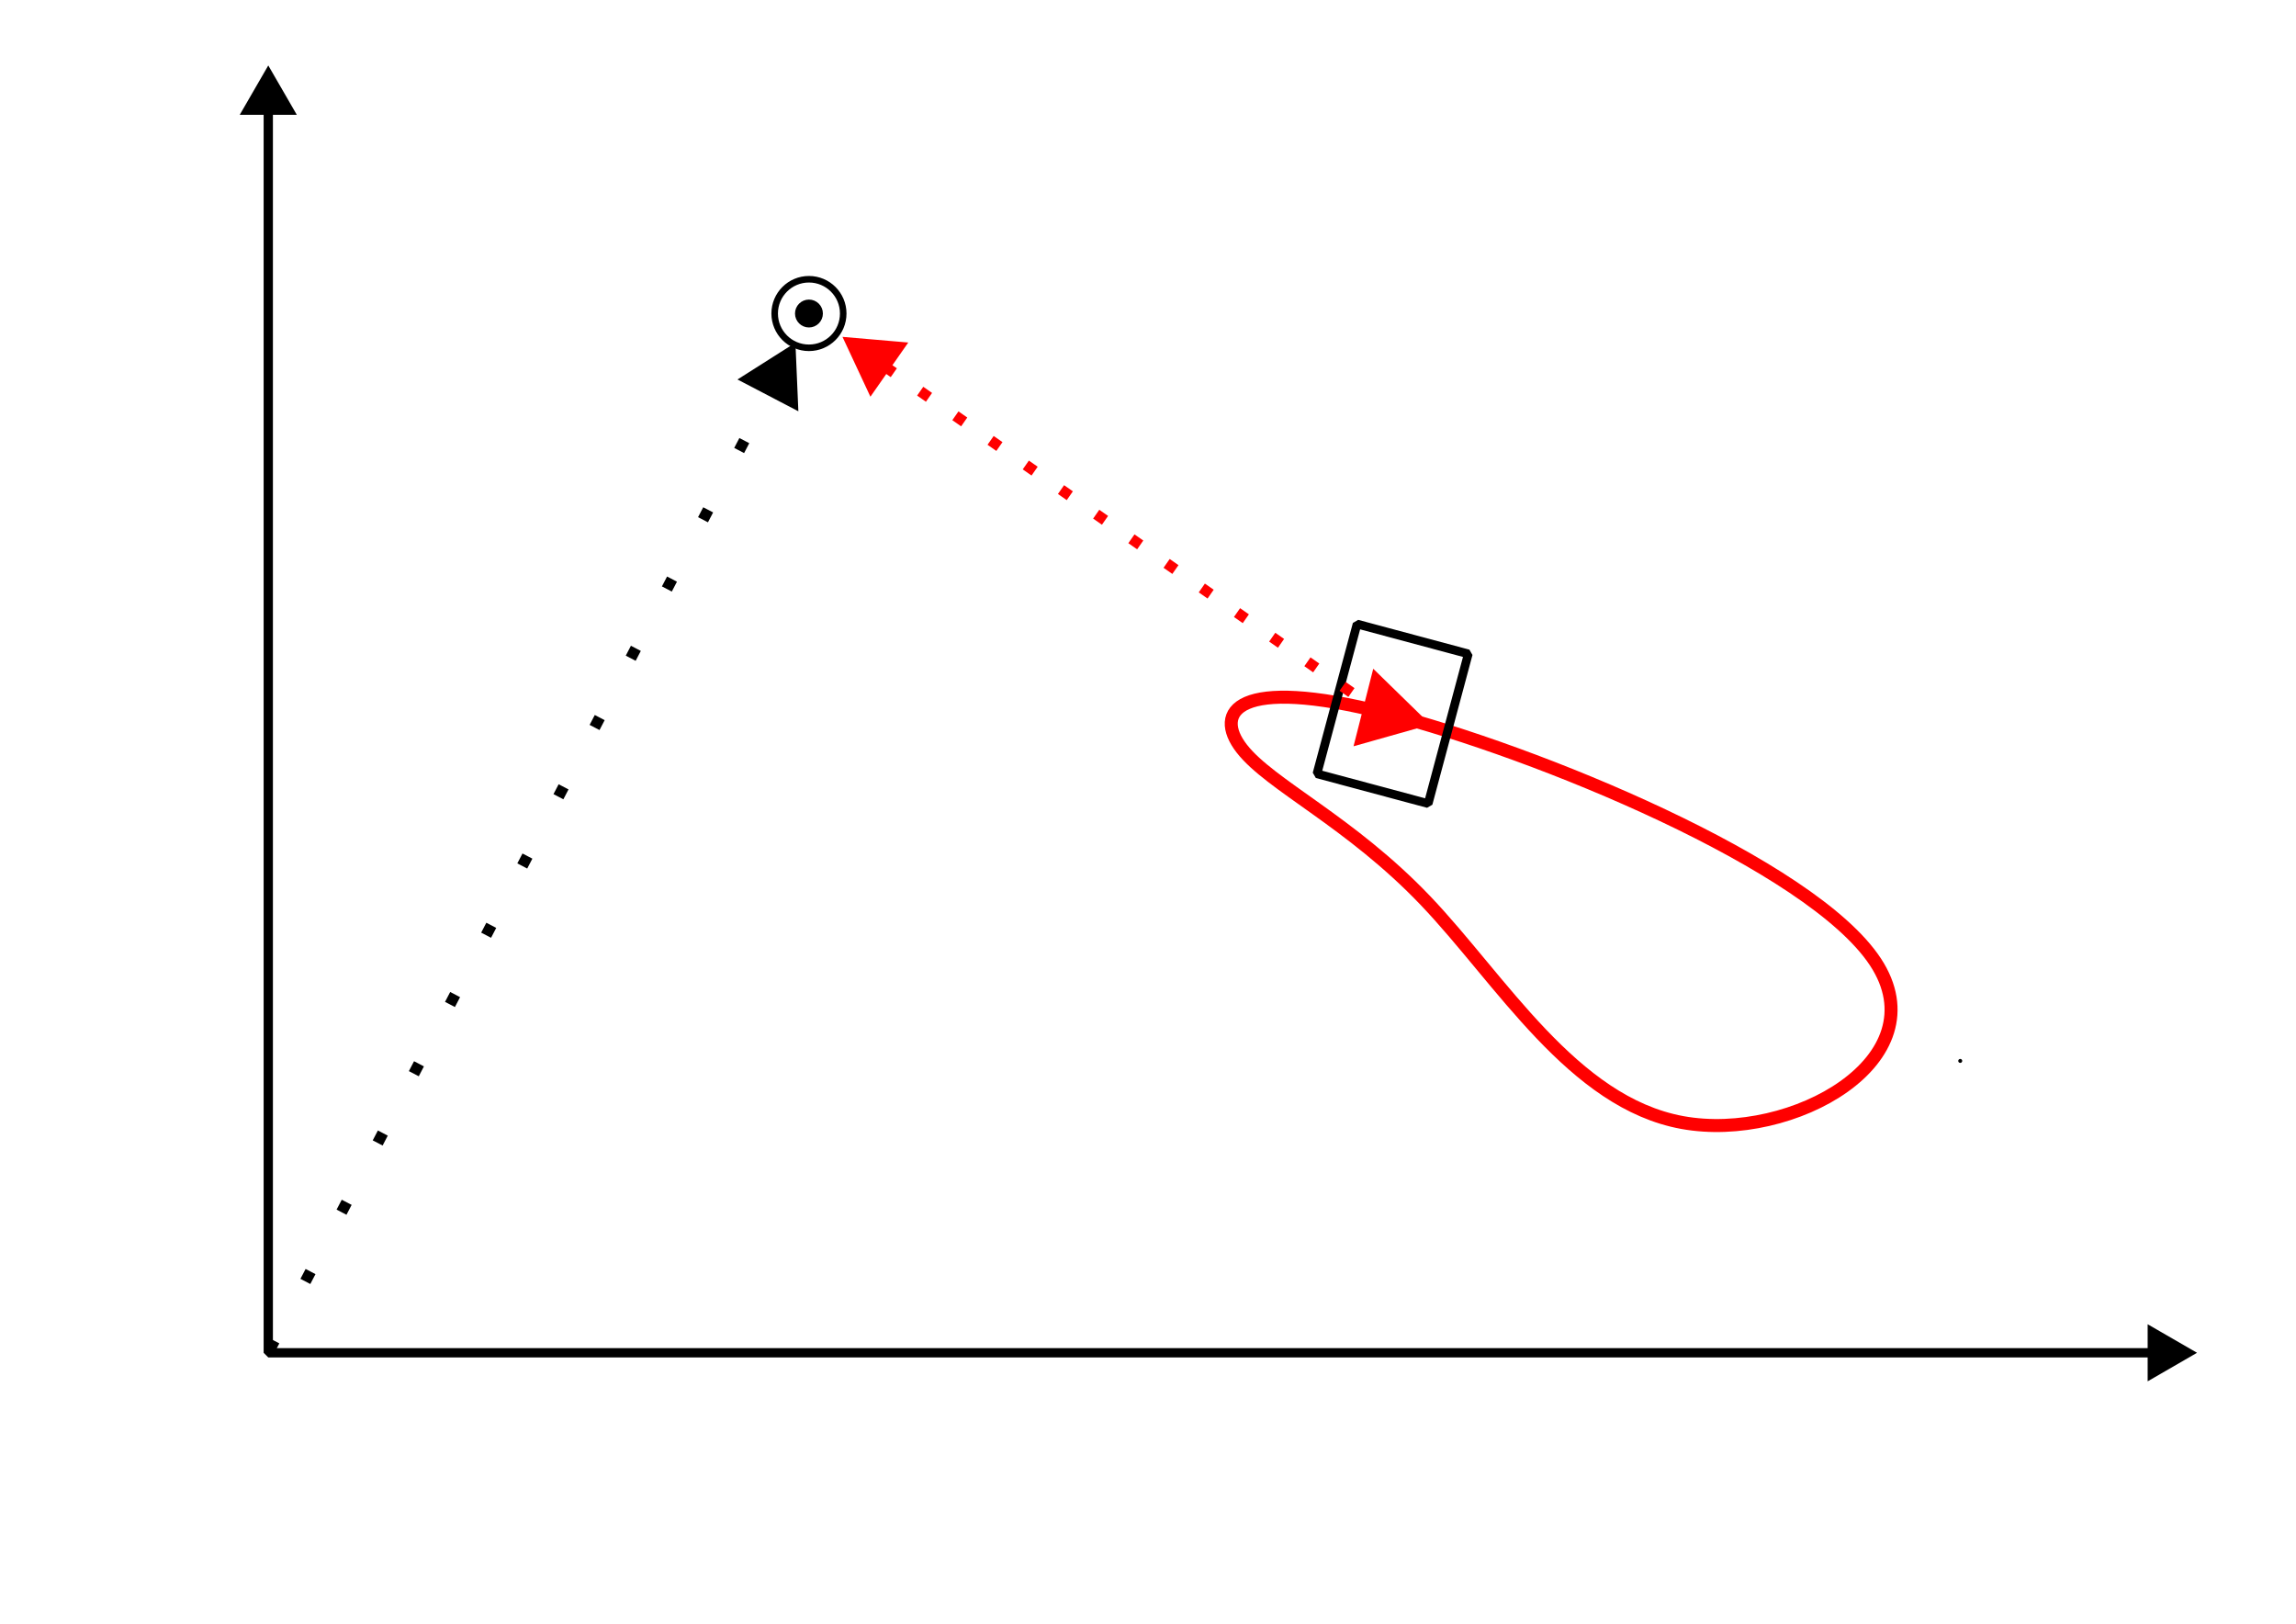
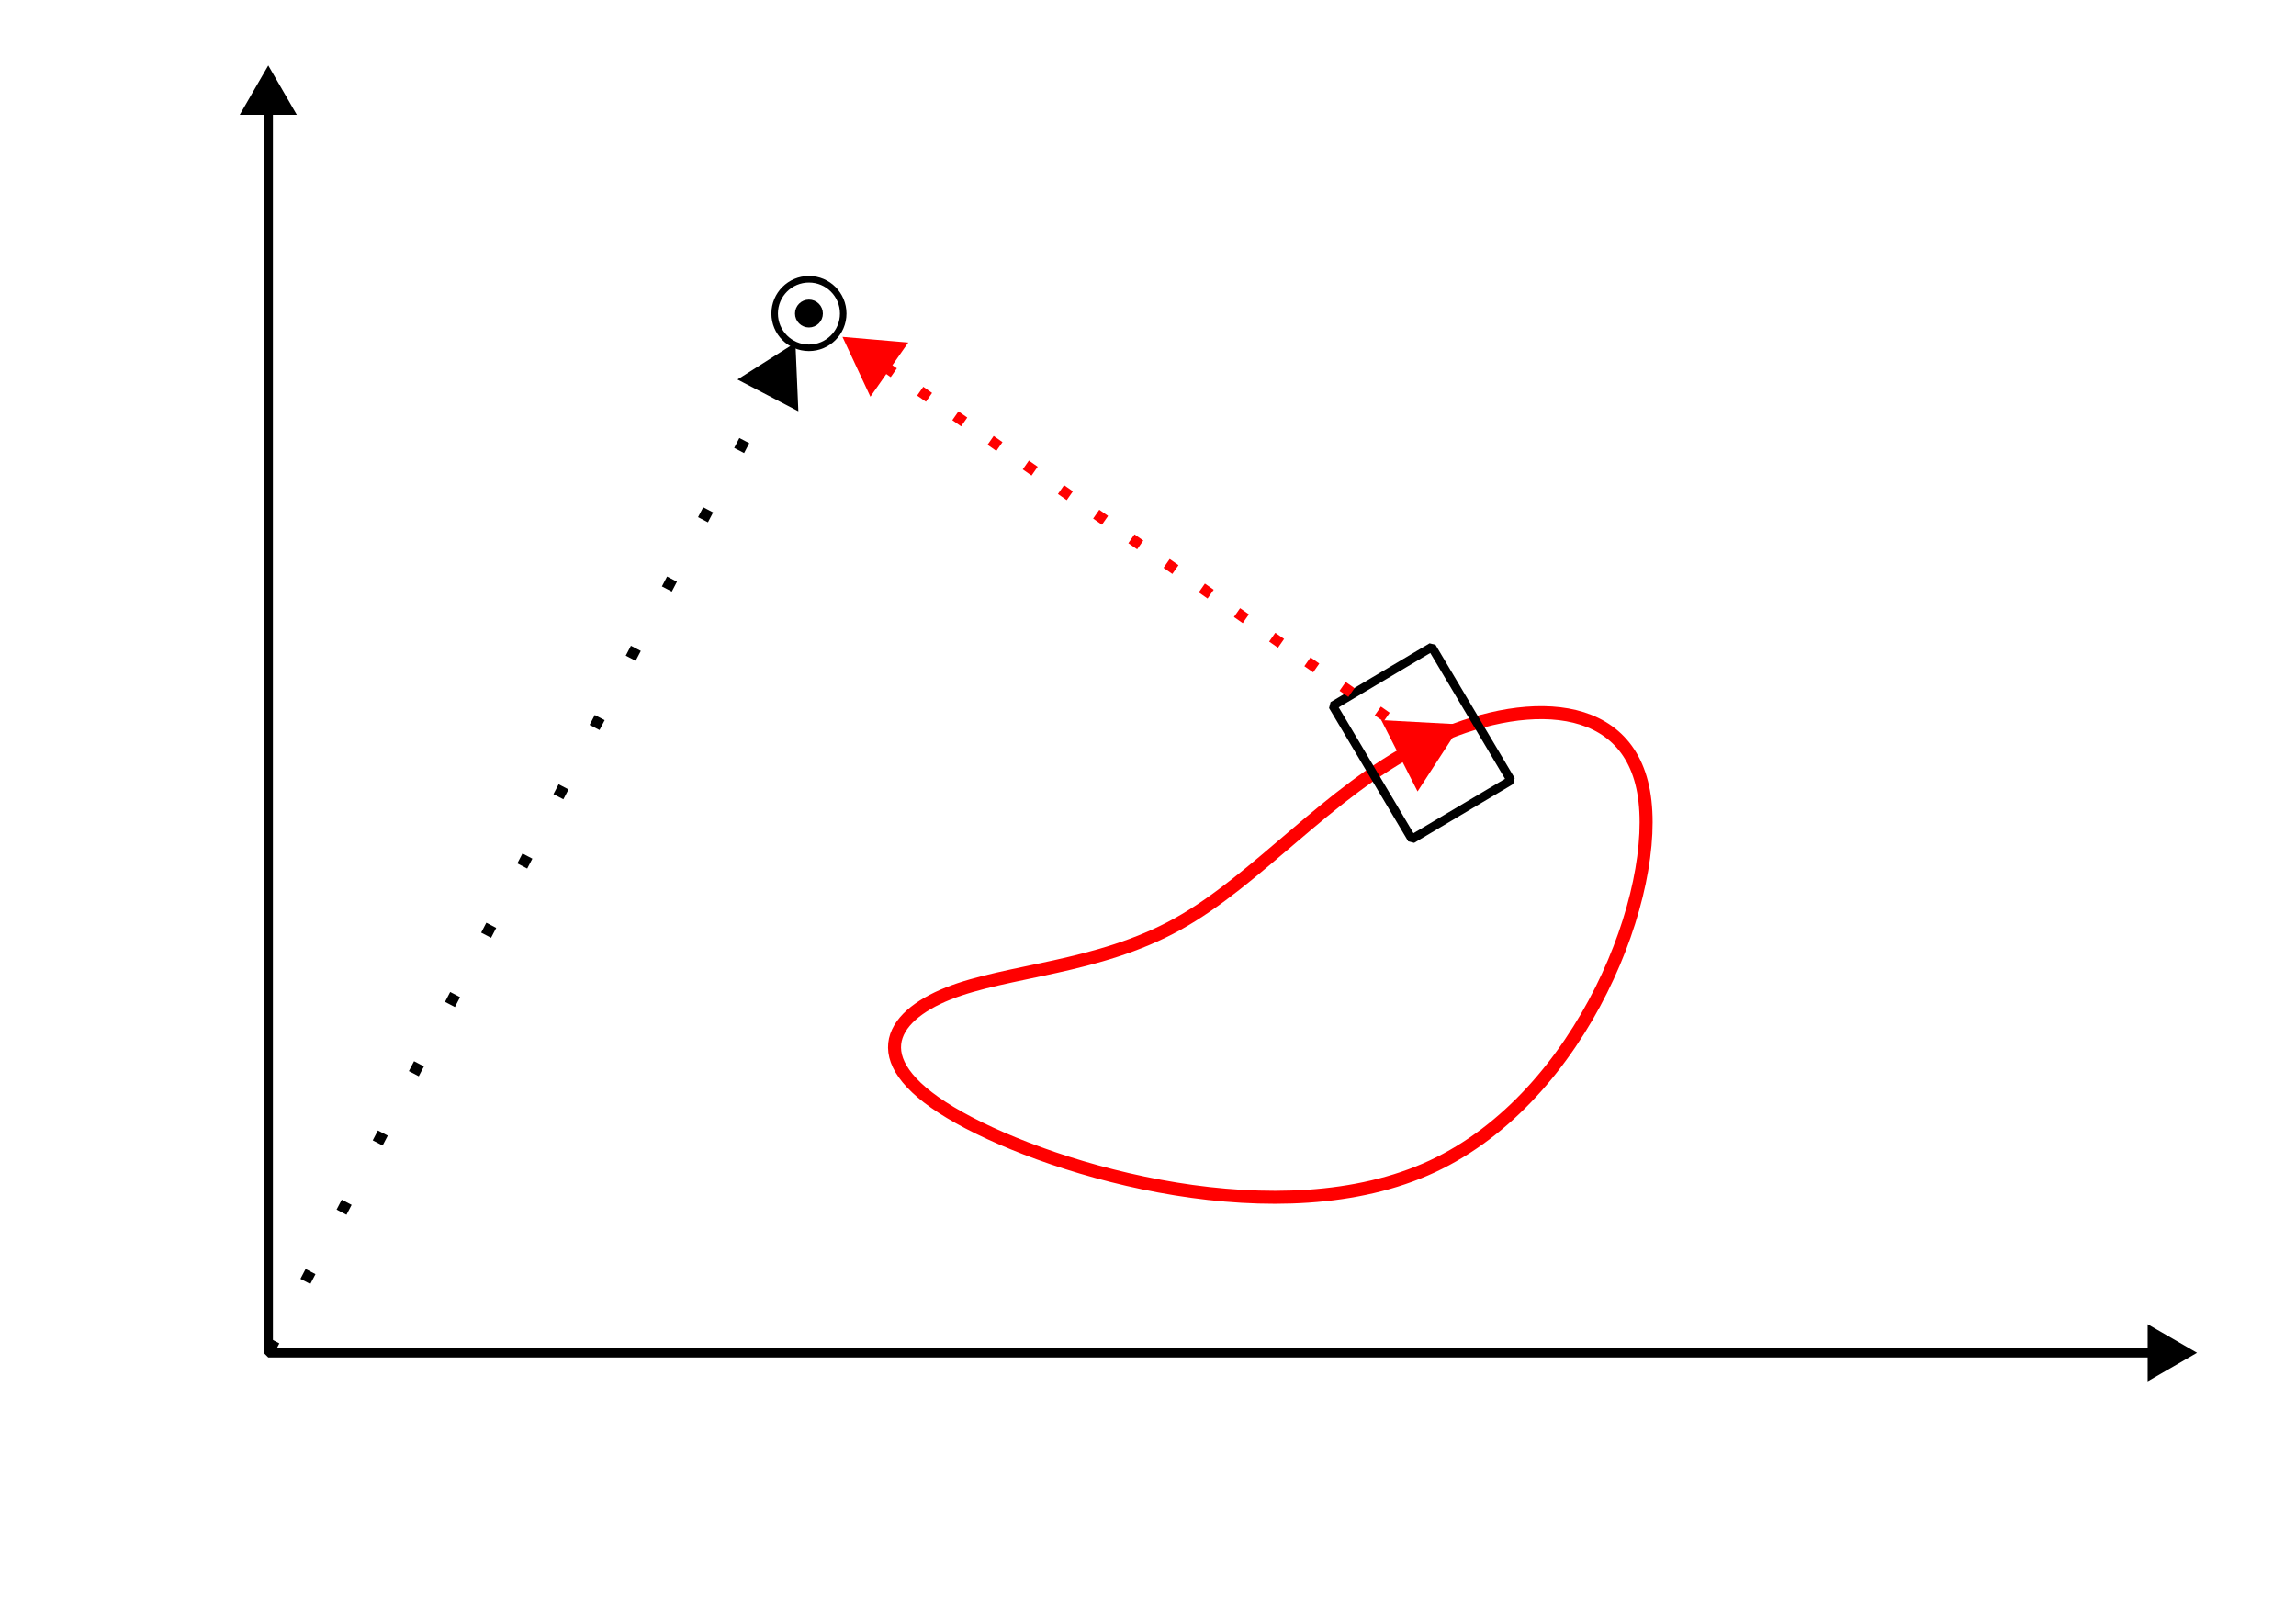
<svg xmlns="http://www.w3.org/2000/svg" width="297mm" height="210mm" viewBox="0 0 297 210" version="1.1" id="svg2745">
  <defs id="defs2742">
    <marker style="overflow:visible" id="TriangleStart" refX="0" refY="0" orient="auto-start-reverse" markerWidth="5.324" markerHeight="6.155" viewBox="0 0 5.324 6.155" preserveAspectRatio="xMidYMid">
      <path transform="scale(0.5)" style="fill:context-stroke;fill-rule:evenodd;stroke:context-stroke;stroke-width:1pt" d="M 5.77,0 -2.88,5 V -5 Z" id="path135" />
    </marker>
  </defs>
  <g id="layer1">
    <path style="fill:none;stroke:#000000;stroke-width:1.2;stroke-linejoin:bevel;paint-order:fill markers stroke;stroke-opacity:1;marker-end:url(#TriangleStart);marker-start:url(#TriangleStart)" d="m 34.703,12.724 v 162.237 l 245.235,0" id="path2920" />
    <path style="fill:#000000;fill-opacity:1;stroke:#000000;stroke-width:1.443;stroke-linejoin:bevel;stroke-dasharray:1.443, 8.66;stroke-dashoffset:0;stroke-opacity:1;marker-end:url(#TriangleStart);paint-order:fill markers stroke" d="M 34.826,174.689 100.52,48.867" id="path3634" />
-     <circle id="path3782" style="fill:#000000;stroke:#000000;stroke-width:0.265" cx="253.567" cy="137.212" r="0.124" />
-     <path style="fill:none;fill-opacity:1;stroke:#ff0000;stroke-width:1.681;stroke-linejoin:bevel;stroke-dasharray:none;stroke-dashoffset:0;stroke-opacity:1;marker-end:url(#TriangleStart);paint-order:fill markers stroke" d="m 179.25,92.24 c 19.335,4.917 55.044,19.526 63.351,32.177 8.306,12.651 -10.789,23.344 -24.968,20.767 -14.179,-2.578 -23.44,-18.427 -33.227,-28.691 -9.787,-10.264 -20.098,-14.943 -23.774,-19.669 -3.676,-4.726 -0.716,-9.5 18.618,-4.583 z" id="path3788" />
-     <rect style="fill:none;fill-opacity:1;stroke:#000000;stroke-width:1.121;stroke-linejoin:bevel;stroke-dasharray:none;stroke-dashoffset:0;stroke-opacity:1;paint-order:fill markers stroke" id="rect3828" width="14.895" height="20.051" x="190.452" y="32.526" transform="rotate(15)" />
+     <path style="fill:none;fill-opacity:1;stroke:#ff0000;stroke-width:1.681;stroke-linejoin:bevel;stroke-dasharray:none;stroke-dashoffset:0;stroke-opacity:1;marker-end:url(#TriangleStart);paint-order:fill markers stroke" d="m 183.68,96.398 c 11.905,-6.057 26.62,-6.854 28.928,6.002 2.308,12.856 -7.79,39.362 -27.34,48.458 -19.55,9.096 -48.549,0.781 -61.224,-6.326 -12.675,-7.107 -9.021,-13.005 -1.377,-16.044 7.645,-3.039 19.282,-3.219 29.647,-8.967 10.366,-5.749 19.46,-17.066 31.365,-23.123 z" id="path3788" />
+     <rect style="fill:none;fill-opacity:1;stroke:#000000;stroke-width:1.121;stroke-linejoin:bevel;stroke-dasharray:none;stroke-dashoffset:0;stroke-opacity:1;paint-order:fill markers stroke" id="rect3828" width="14.895" height="20.051" x="101.601" y="166.535" transform="rotate(-30.71133)" />
    <path style="fill:none;fill-opacity:1;stroke:#ff0000;stroke-width:1.389;stroke-linejoin:bevel;stroke-dasharray:1.389, 4.166;stroke-dashoffset:0;stroke-opacity:1;marker-end:url(#TriangleStart);paint-order:fill markers stroke" d="M 179.368,92.75 C 157.253,77.298 135.137,61.846 113.022,46.393" id="path3834" />
    <g id="g4894" transform="matrix(1.400749,0,0,1.400749,5.247382,6.463104)">
      <circle style="fill:#000000;fill-opacity:1;stroke:#000000;stroke-width:0.409;stroke-linejoin:bevel;stroke-opacity:1;paint-order:fill markers stroke" id="path3578" cx="70.958" cy="24.334" r="1.083" />
      <circle style="fill:none;fill-opacity:1;stroke:#000000;stroke-width:0.604;stroke-linejoin:bevel;stroke-dasharray:none;stroke-dashoffset:0;stroke-opacity:1;paint-order:fill markers stroke" id="path4682" cx="70.958" cy="24.334" r="3.165" />
    </g>
  </g>
</svg>
